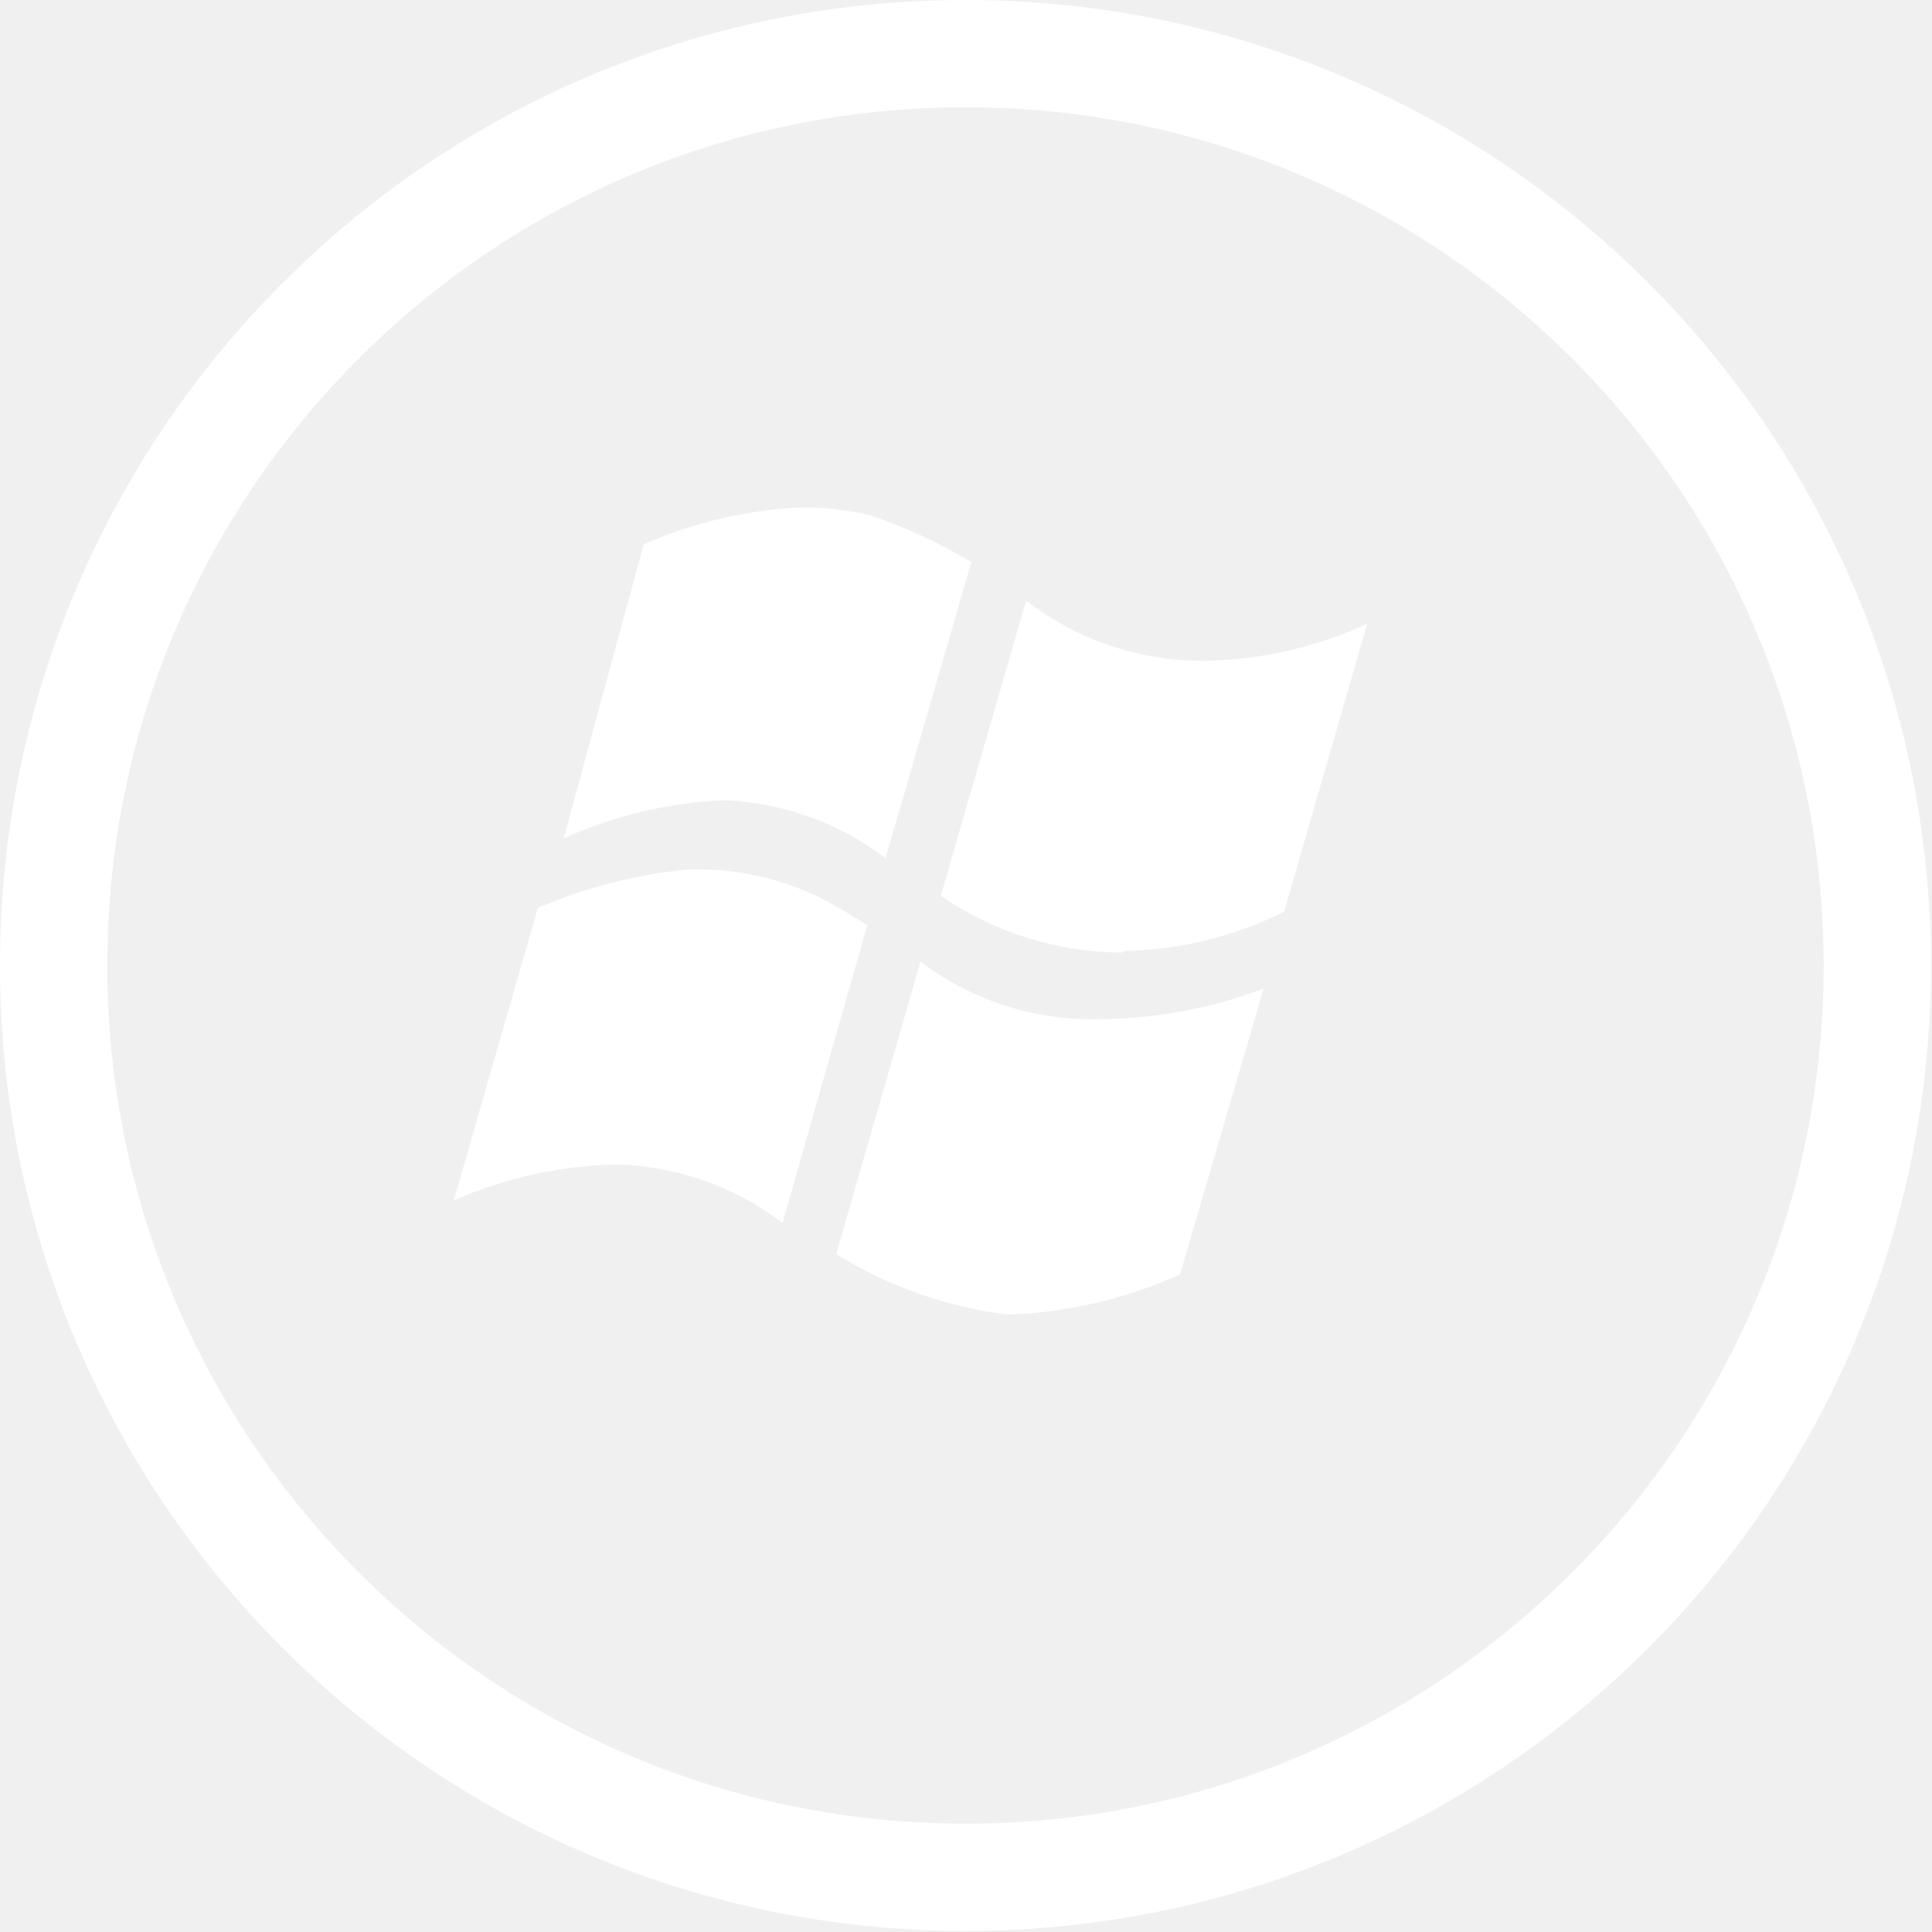
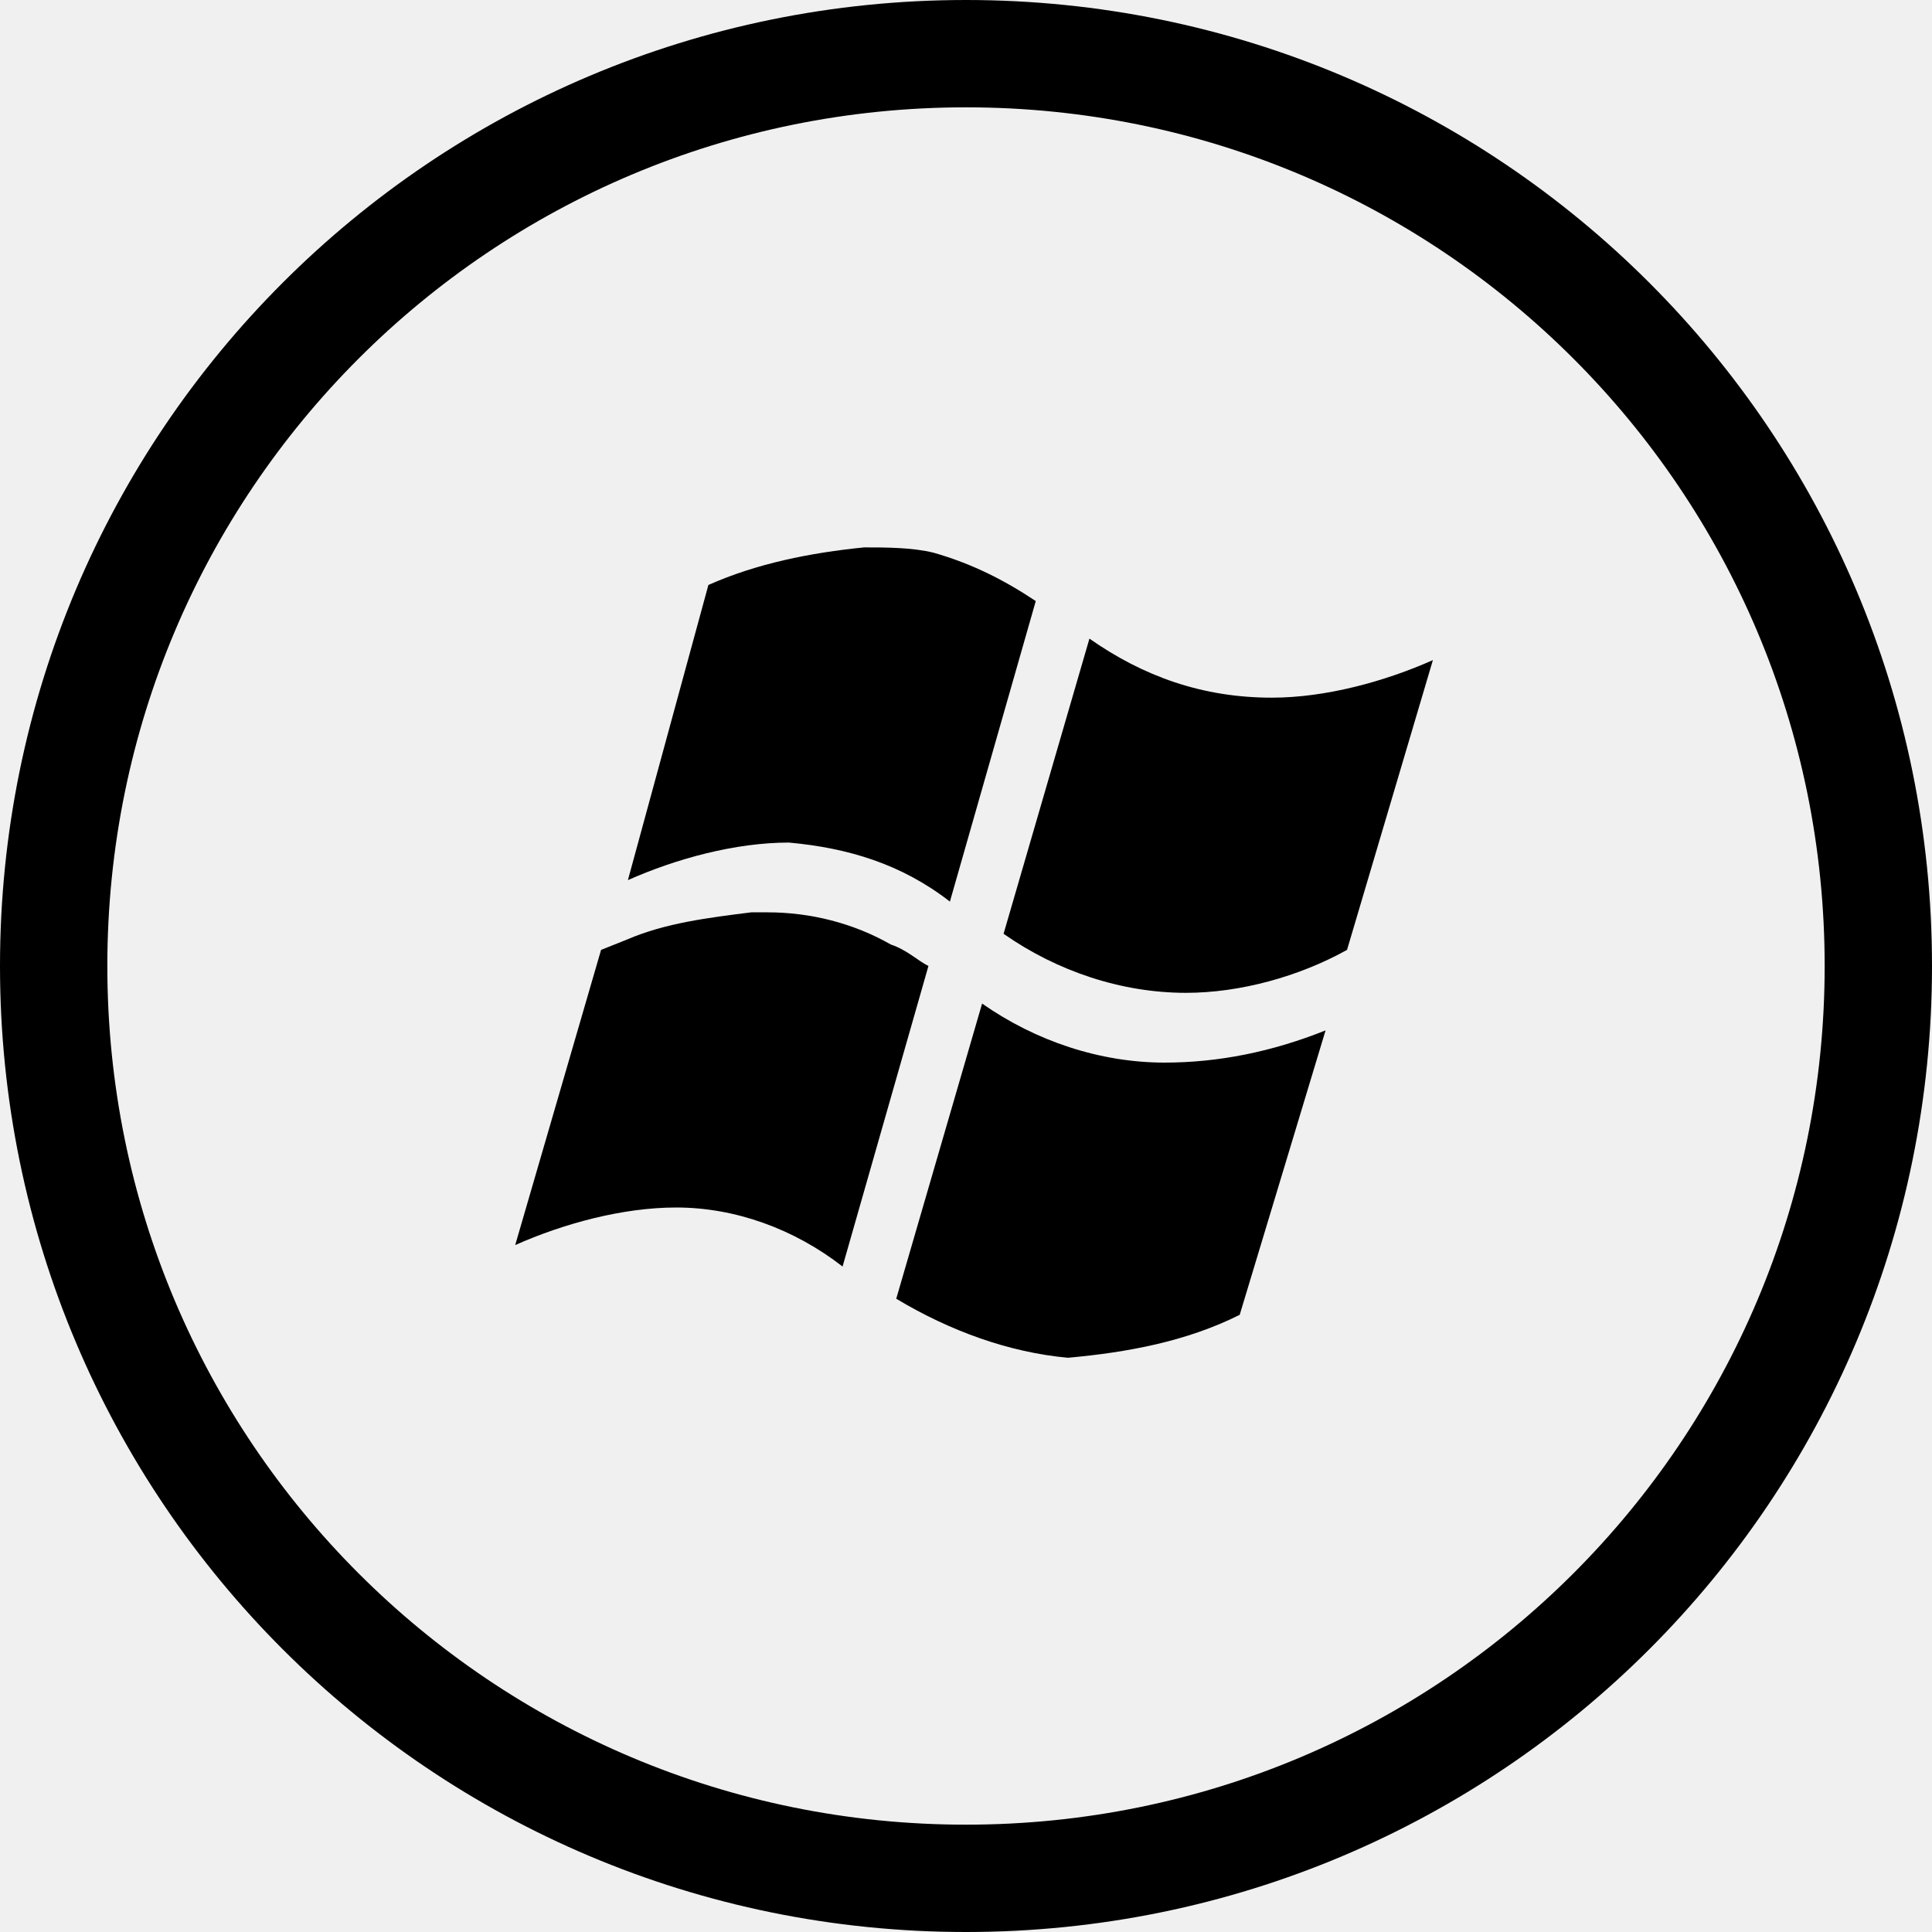
- <svg xmlns="http://www.w3.org/2000/svg" viewBox="0 0 36.02 36.02">
-   <path fill="none" stroke="#FFF" stroke-width="2px" d="M18,35A17,17,0,1,0,1,18,17,17,0,0,0,18,35" />
-   <path fill="#fff" d="M14.59,22.8a5.34,5.34,0,0,0-3.13-1.09,8,8,0,0,0-3,.67l1.57-5.46.52-.2a9.36,9.36,0,0,1,2.29-.51h.31a5.14,5.14,0,0,1,2.3.61c.25.14.49.28.72.43L14.59,22.8" />
-   <path fill="#fff" d="M18.8,24.51a7.87,7.87,0,0,1-3.21-1.13l1.57-5.45A5.33,5.33,0,0,0,20.56,19a8.82,8.82,0,0,0,3-.57L22,23.76a8.5,8.5,0,0,1-3.22.75" />
-   <path fill="#fff" d="M18.12,10.48h0L16.51,16m0,0a5.32,5.32,0,0,0-3-1.08h0a8.12,8.12,0,0,0-3,.71L12,10.15a8.2,8.2,0,0,1,2.93-.69h0a5.48,5.48,0,0,1,1.27.14,9.41,9.41,0,0,1,1.91.88" />
-   <path fill="#fff" d="M20.92,17.76a6,6,0,0,1-3.38-1.06h0l1.59-5.5a5.42,5.42,0,0,0,3.36,1.12,7.58,7.58,0,0,0,3-.69L23.94,17h0a7,7,0,0,1-3,.73" />
+ <svg xmlns="http://www.w3.org/2000/svg" version="1.1" id="Layer_1" x="0px" y="0px" viewBox="0 0 36 36" style="enable-background:new 0 0 36 36" xml:space="preserve">
+   <path fill="none" stroke="currentColor" stroke-width="2" d="M18,35c9.4,0,17-7.6,17-17S27.4,1,18,1S1,8.6,1,18S8.6,35,18,35" />
+   <path fill="currentColor" d="M15.7,23.6c-0.9-0.7-2-1.1-3.1-1.1c-1,0-2.1,0.3-3,0.7l1.6-5.5l0.5-0.2c0.7-0.3,1.5-0.4,2.3-0.5h0.3  c0.8,0,1.6,0.2,2.3,0.6c0.3,0.1,0.5,0.3,0.7,0.4L15.7,23.6" />
+   <path fill="currentColor" d="M19.9,25.3c-1.1-0.1-2.2-0.5-3.2-1.1l1.6-5.5c1,0.7,2.2,1.1,3.4,1.1c1,0,2-0.2,3-0.6l-1.6,5.3  C22.1,25,21,25.2,19.9,25.3" />
+   <path fill="currentColor" d="M19.3,11.3L19.3,11.3l-1.6,5.5 M17.7,16.8c-0.9-0.7-1.9-1-3-1.1l0,0c-1,0-2.1,0.3-3,0.7l1.5-5.5  c0.9-0.4,1.9-0.6,2.9-0.7l0,0c0.4,0,0.9,0,1.3,0.1c0.7,0.2,1.3,0.5,1.9,0.9" />
+   <path fill="currentColor" d="M22.1,18.5c-1.2,0-2.4-0.4-3.4-1.1l0,0l1.6-5.5c1,0.7,2.1,1.1,3.4,1.1c1,0,2.1-0.3,3-0.7l-1.6,5.4l0,0  C24.2,18.2,23.1,18.5,22.1,18.5" />
</svg>
